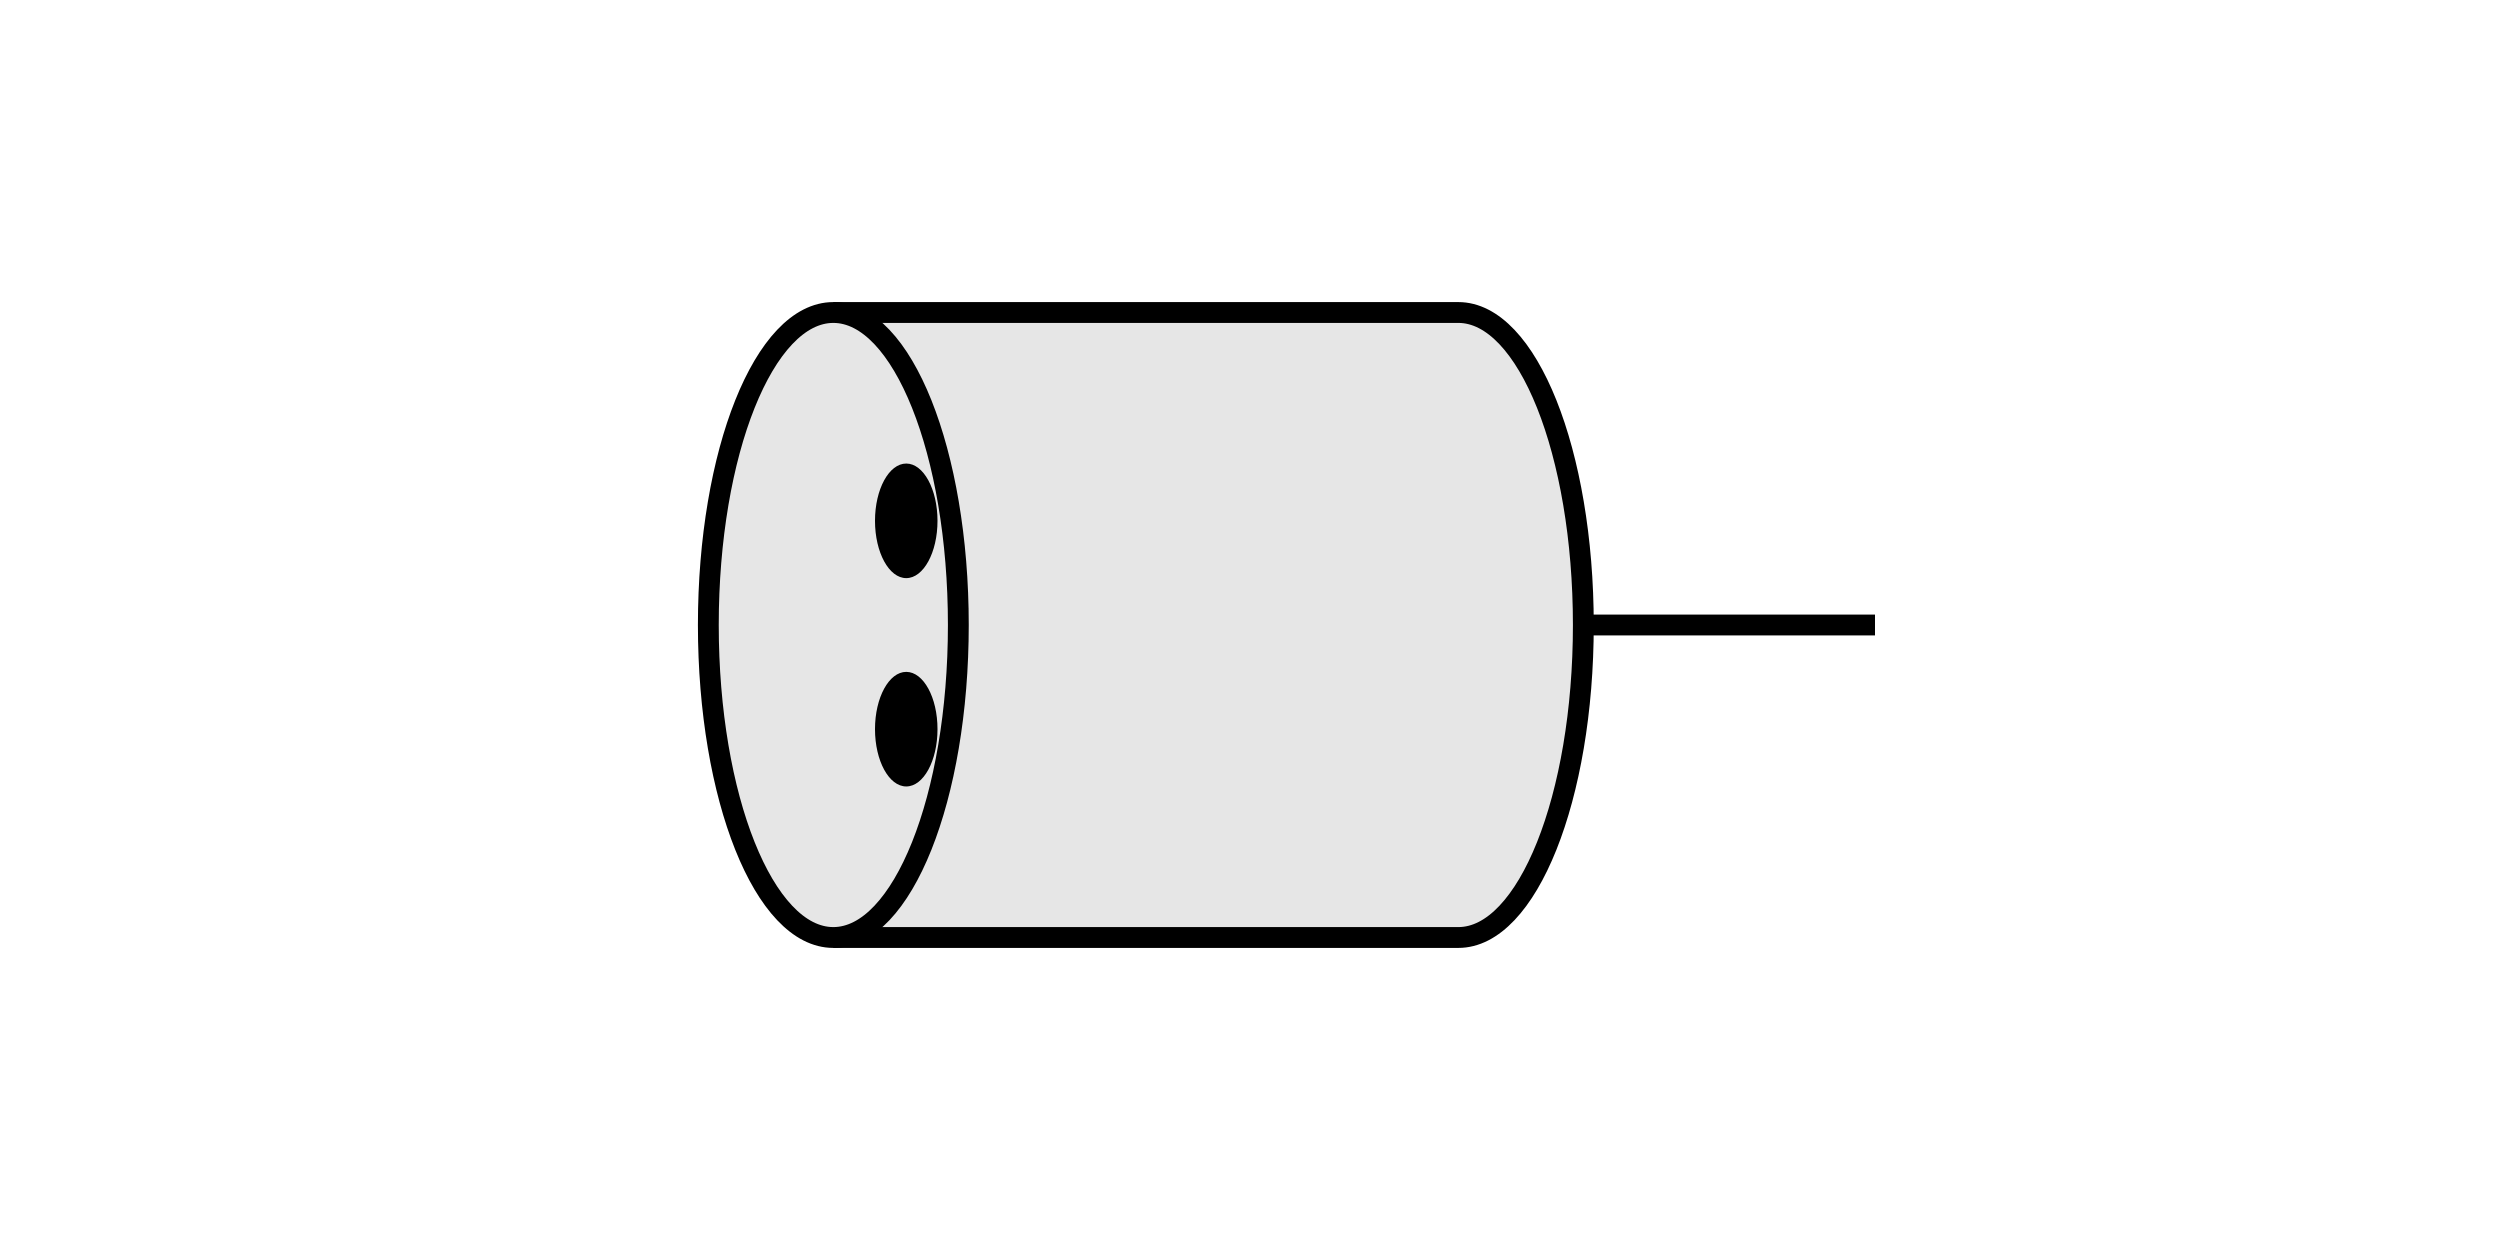
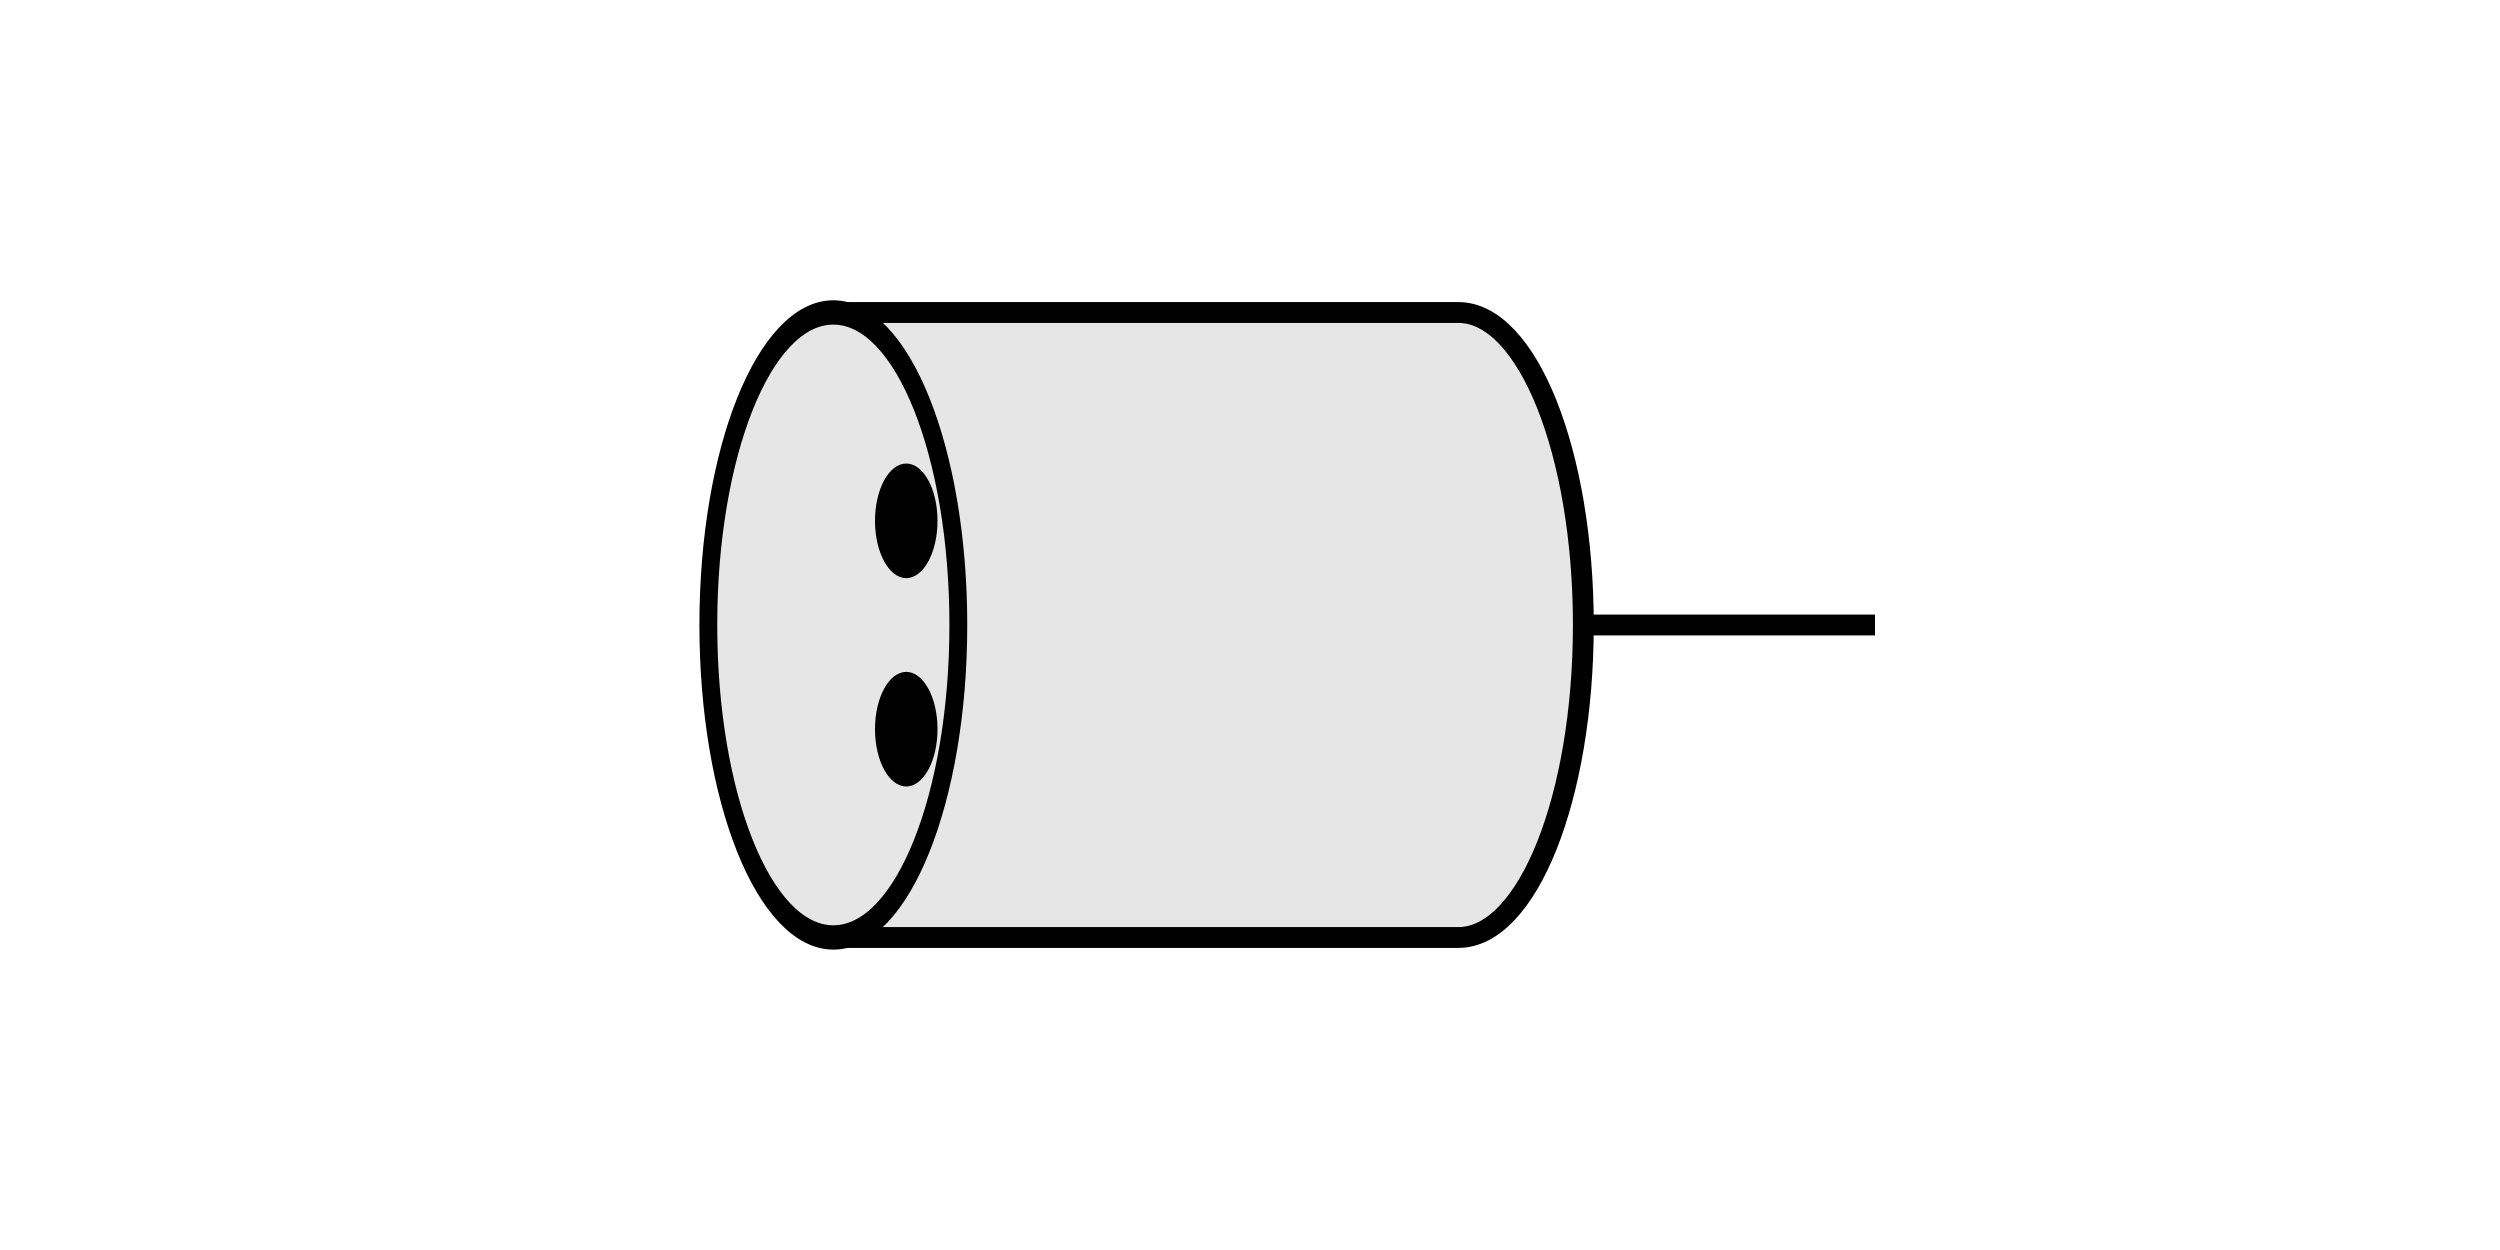
- <svg xmlns="http://www.w3.org/2000/svg" width="120" height="60" id="svg2816" version="1.1">
-   <defs id="defs2818" />
-   <g id="layer1" transform="translate(0,28)" />
-   <g id="layer2" transform="translate(0,-10)">
-     <path style="fill:#e6e6e6;fill-opacity:1;fill-rule:evenodd;stroke:#000000;stroke-width:1;stroke-linecap:butt;stroke-linejoin:miter;stroke-miterlimit:4;stroke-dasharray:none;stroke-opacity:1" d="m 40,25 c 15,0 26.686,-4e-6 30,-2e-6 3.314,0 6,6.716 6,15 C 76,48.284 73.314,55 70,55 c -3.314,2e-6 -20,-2e-6 -30,-2e-6" id="path3374-5-9" />
-     <path style="fill:none;stroke:#000000;stroke-width:1px;stroke-linecap:butt;stroke-linejoin:miter;stroke-opacity:1" d="m 76,40 14,0" id="path2843" />
-     <path id="path4149" d="m 46,40 a 6,15 0 0 1 -6,15 6,15 0 0 1 -6,-15 6,15 0 0 1 6,-15 6,15 0 0 1 6,15 z" style="fill:#e6e6e6;fill-opacity:1;fill-rule:evenodd;stroke:#000000;stroke-width:1;stroke-linecap:butt;stroke-linejoin:miter;stroke-miterlimit:4;stroke-dasharray:none;stroke-opacity:1" />
-     <ellipse style="fill:#000000;fill-opacity:1;stroke:none;stroke-width:0.385;stroke-miterlimit:4;stroke-dasharray:none;stroke-opacity:1" id="path3456" cx="-43.5" cy="35" transform="scale(-1,1)" rx="1.5" ry="2.75" />
-     <ellipse ry="2.75" rx="1.5" transform="scale(-1,1)" cy="45" cx="-43.5" id="ellipse4151" style="fill:#000000;fill-opacity:1;stroke:none;stroke-width:0.385;stroke-miterlimit:4;stroke-dasharray:none;stroke-opacity:1" />
-   </g>
+ <svg xmlns="http://www.w3.org/2000/svg" version="1.1" viewBox="0 0 120 60">
+   <path d="m40 15c15 0 26.686-4e-6 30-2e-6 3.314 0 6 6.716 6 15s-2.686 15-6 15c-3.314 2e-6 -20-2e-6 -30-2e-6" fill="#e6e6e6" fill-rule="evenodd" stroke="#000" />
+   <ellipse transform="matrix(4,0,0,5.4545,-266,-160.91)" cx="76.5" cy="35" rx="1.5" ry="2.75" d="m 78,35 c 0,1.519 -0.672,2.75 -1.5,2.75 -0.828,0 -1.5,-1.231 -1.5,-2.75 0,-1.519 0.672,-2.75 1.5,-2.75 0.828,0 1.5,1.231 1.5,2.75 z" fill="#e6e6e6" stroke="#000" stroke-width=".214" />
+   <path d="m76 30h14" fill="none" stroke="#000" stroke-width="1px" />
+   <ellipse transform="matrix(-1,0,0,1,0,-10)" cx="-43.5" cy="35" rx="1.5" ry="2.75" d="m -42,35 c 0,1.519 -0.672,2.75 -1.5,2.75 -0.828,0 -1.5,-1.231 -1.5,-2.75 0,-1.519 0.672,-2.75 1.5,-2.75 0.828,0 1.5,1.231 1.5,2.75 z" />
+   <ellipse transform="matrix(-1,0,0,1,0,-10)" cx="-43.5" cy="45" rx="1.5" ry="2.75" d="m -42,45 c 0,1.519 -0.672,2.75 -1.5,2.75 -0.828,0 -1.5,-1.231 -1.5,-2.75 0,-1.519 0.672,-2.75 1.5,-2.75 0.828,0 1.5,1.231 1.5,2.75 z" />
</svg>
